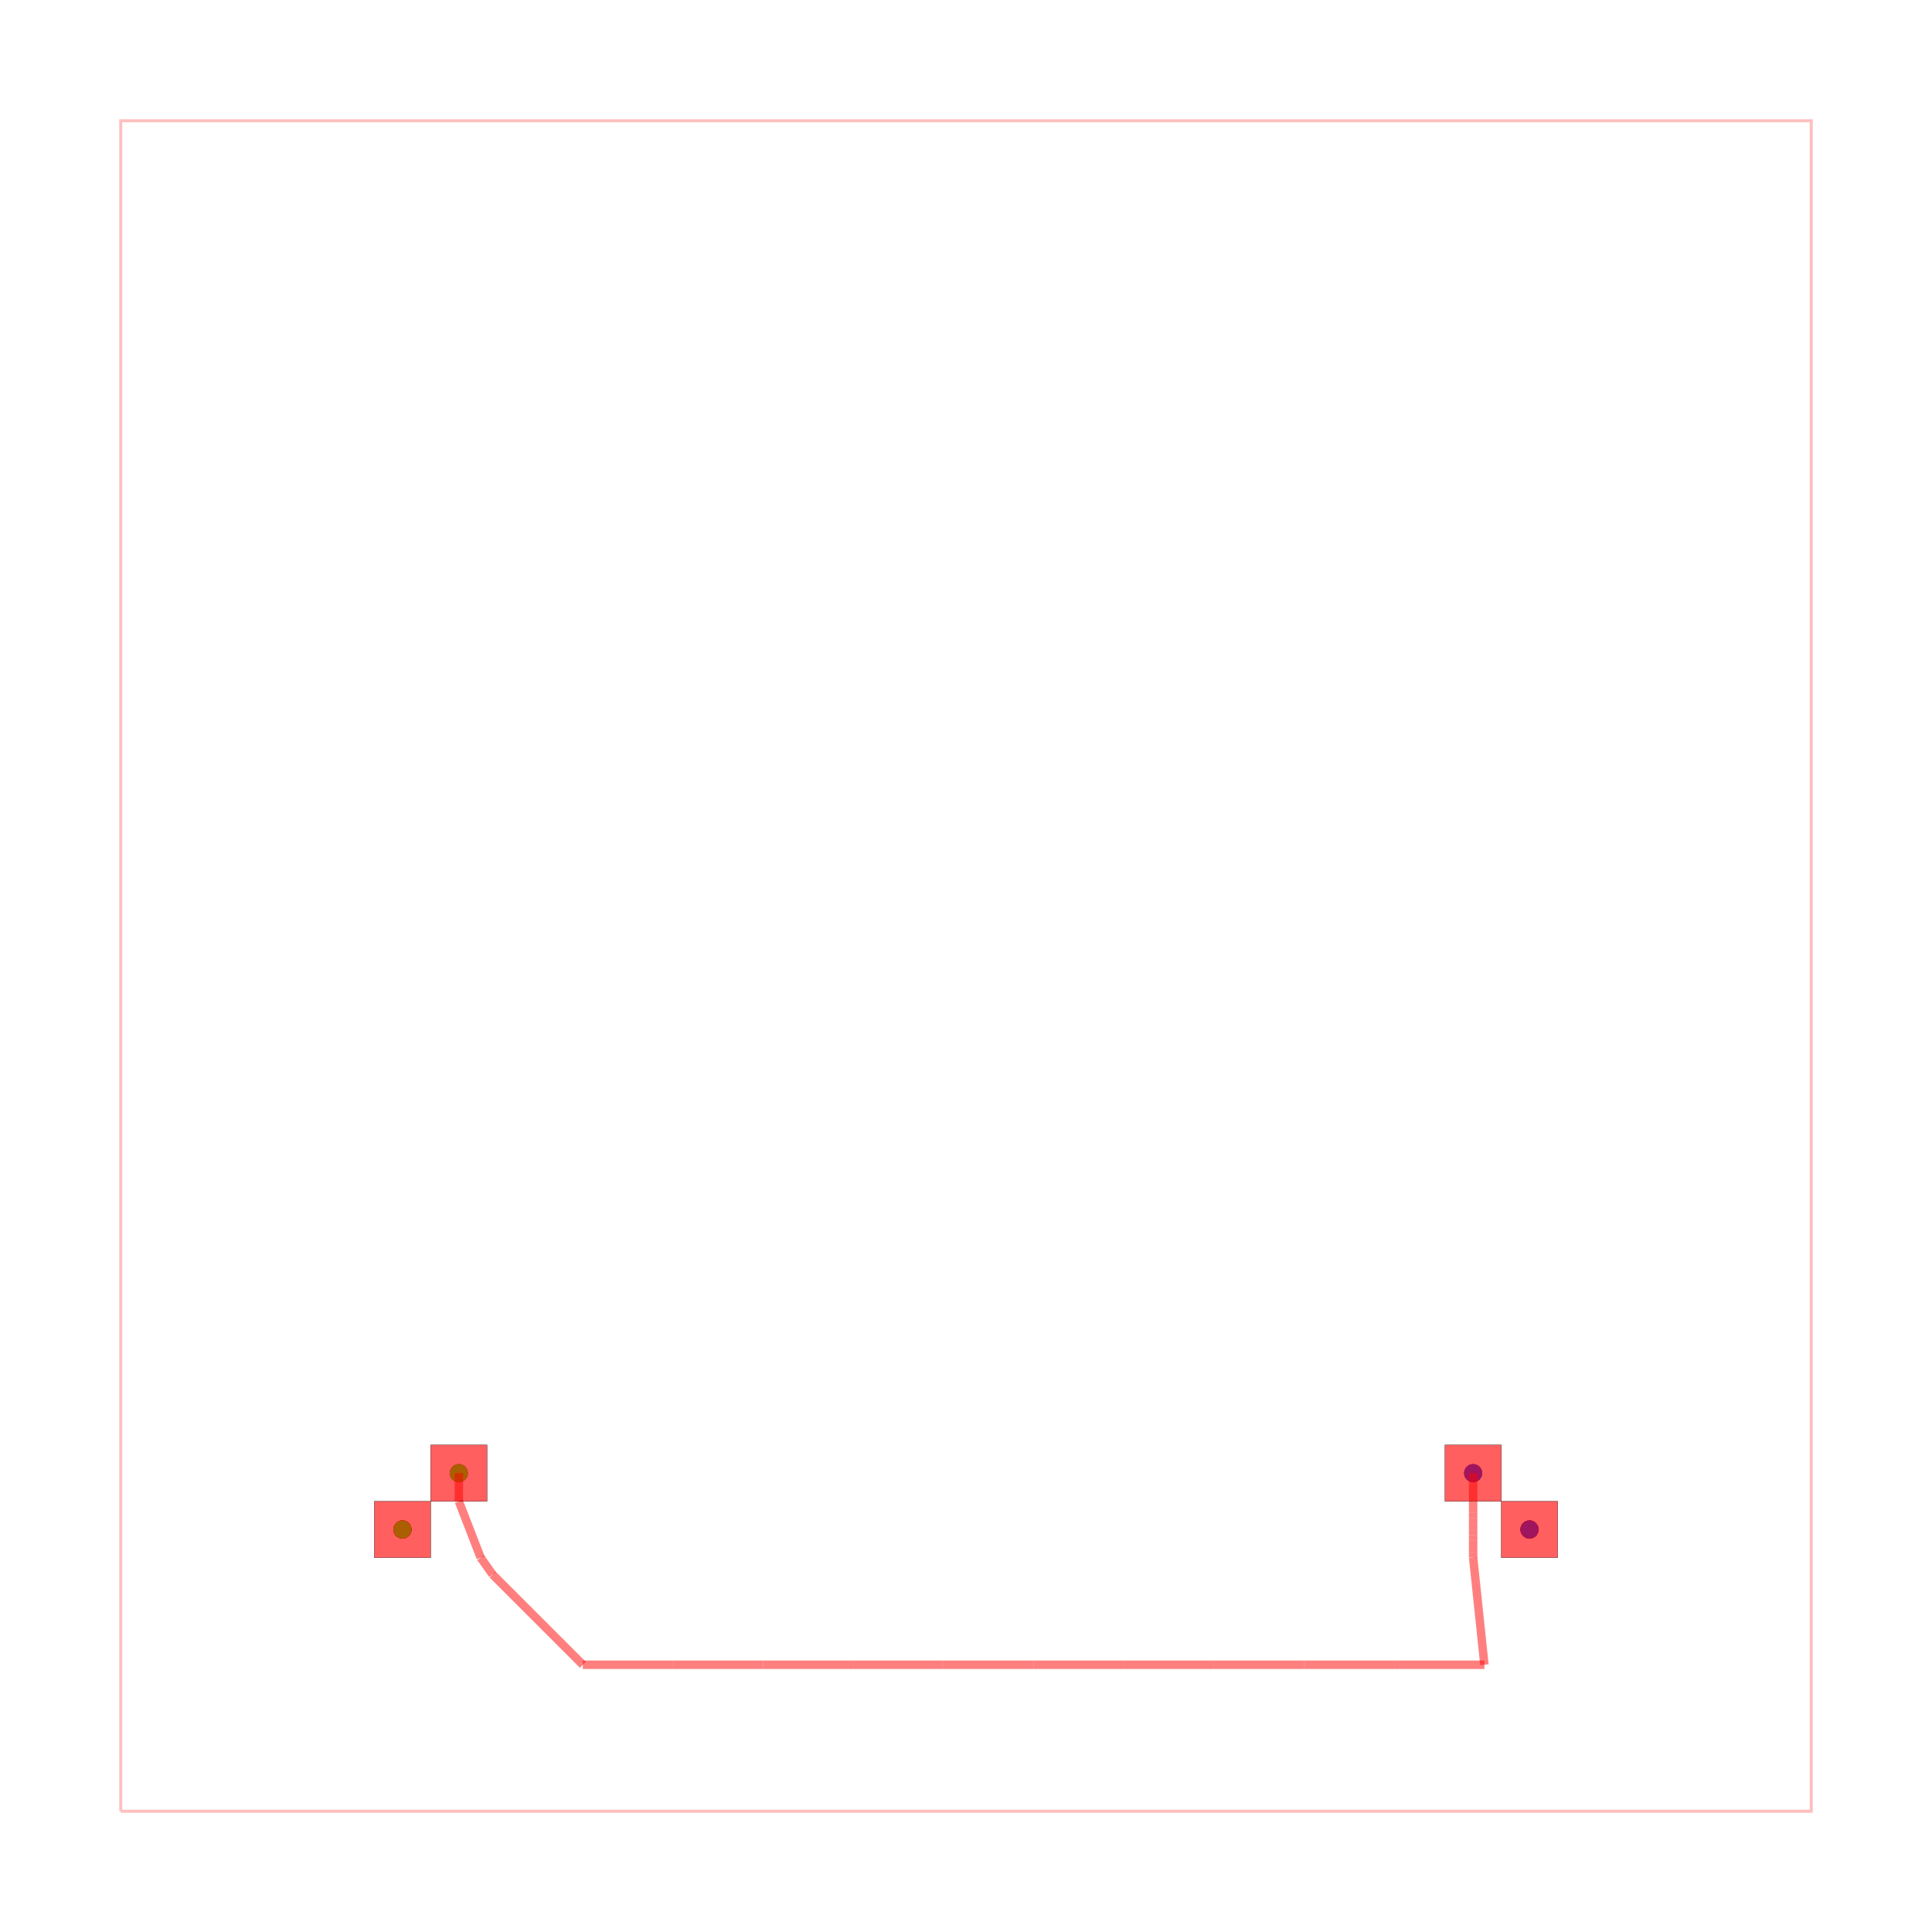
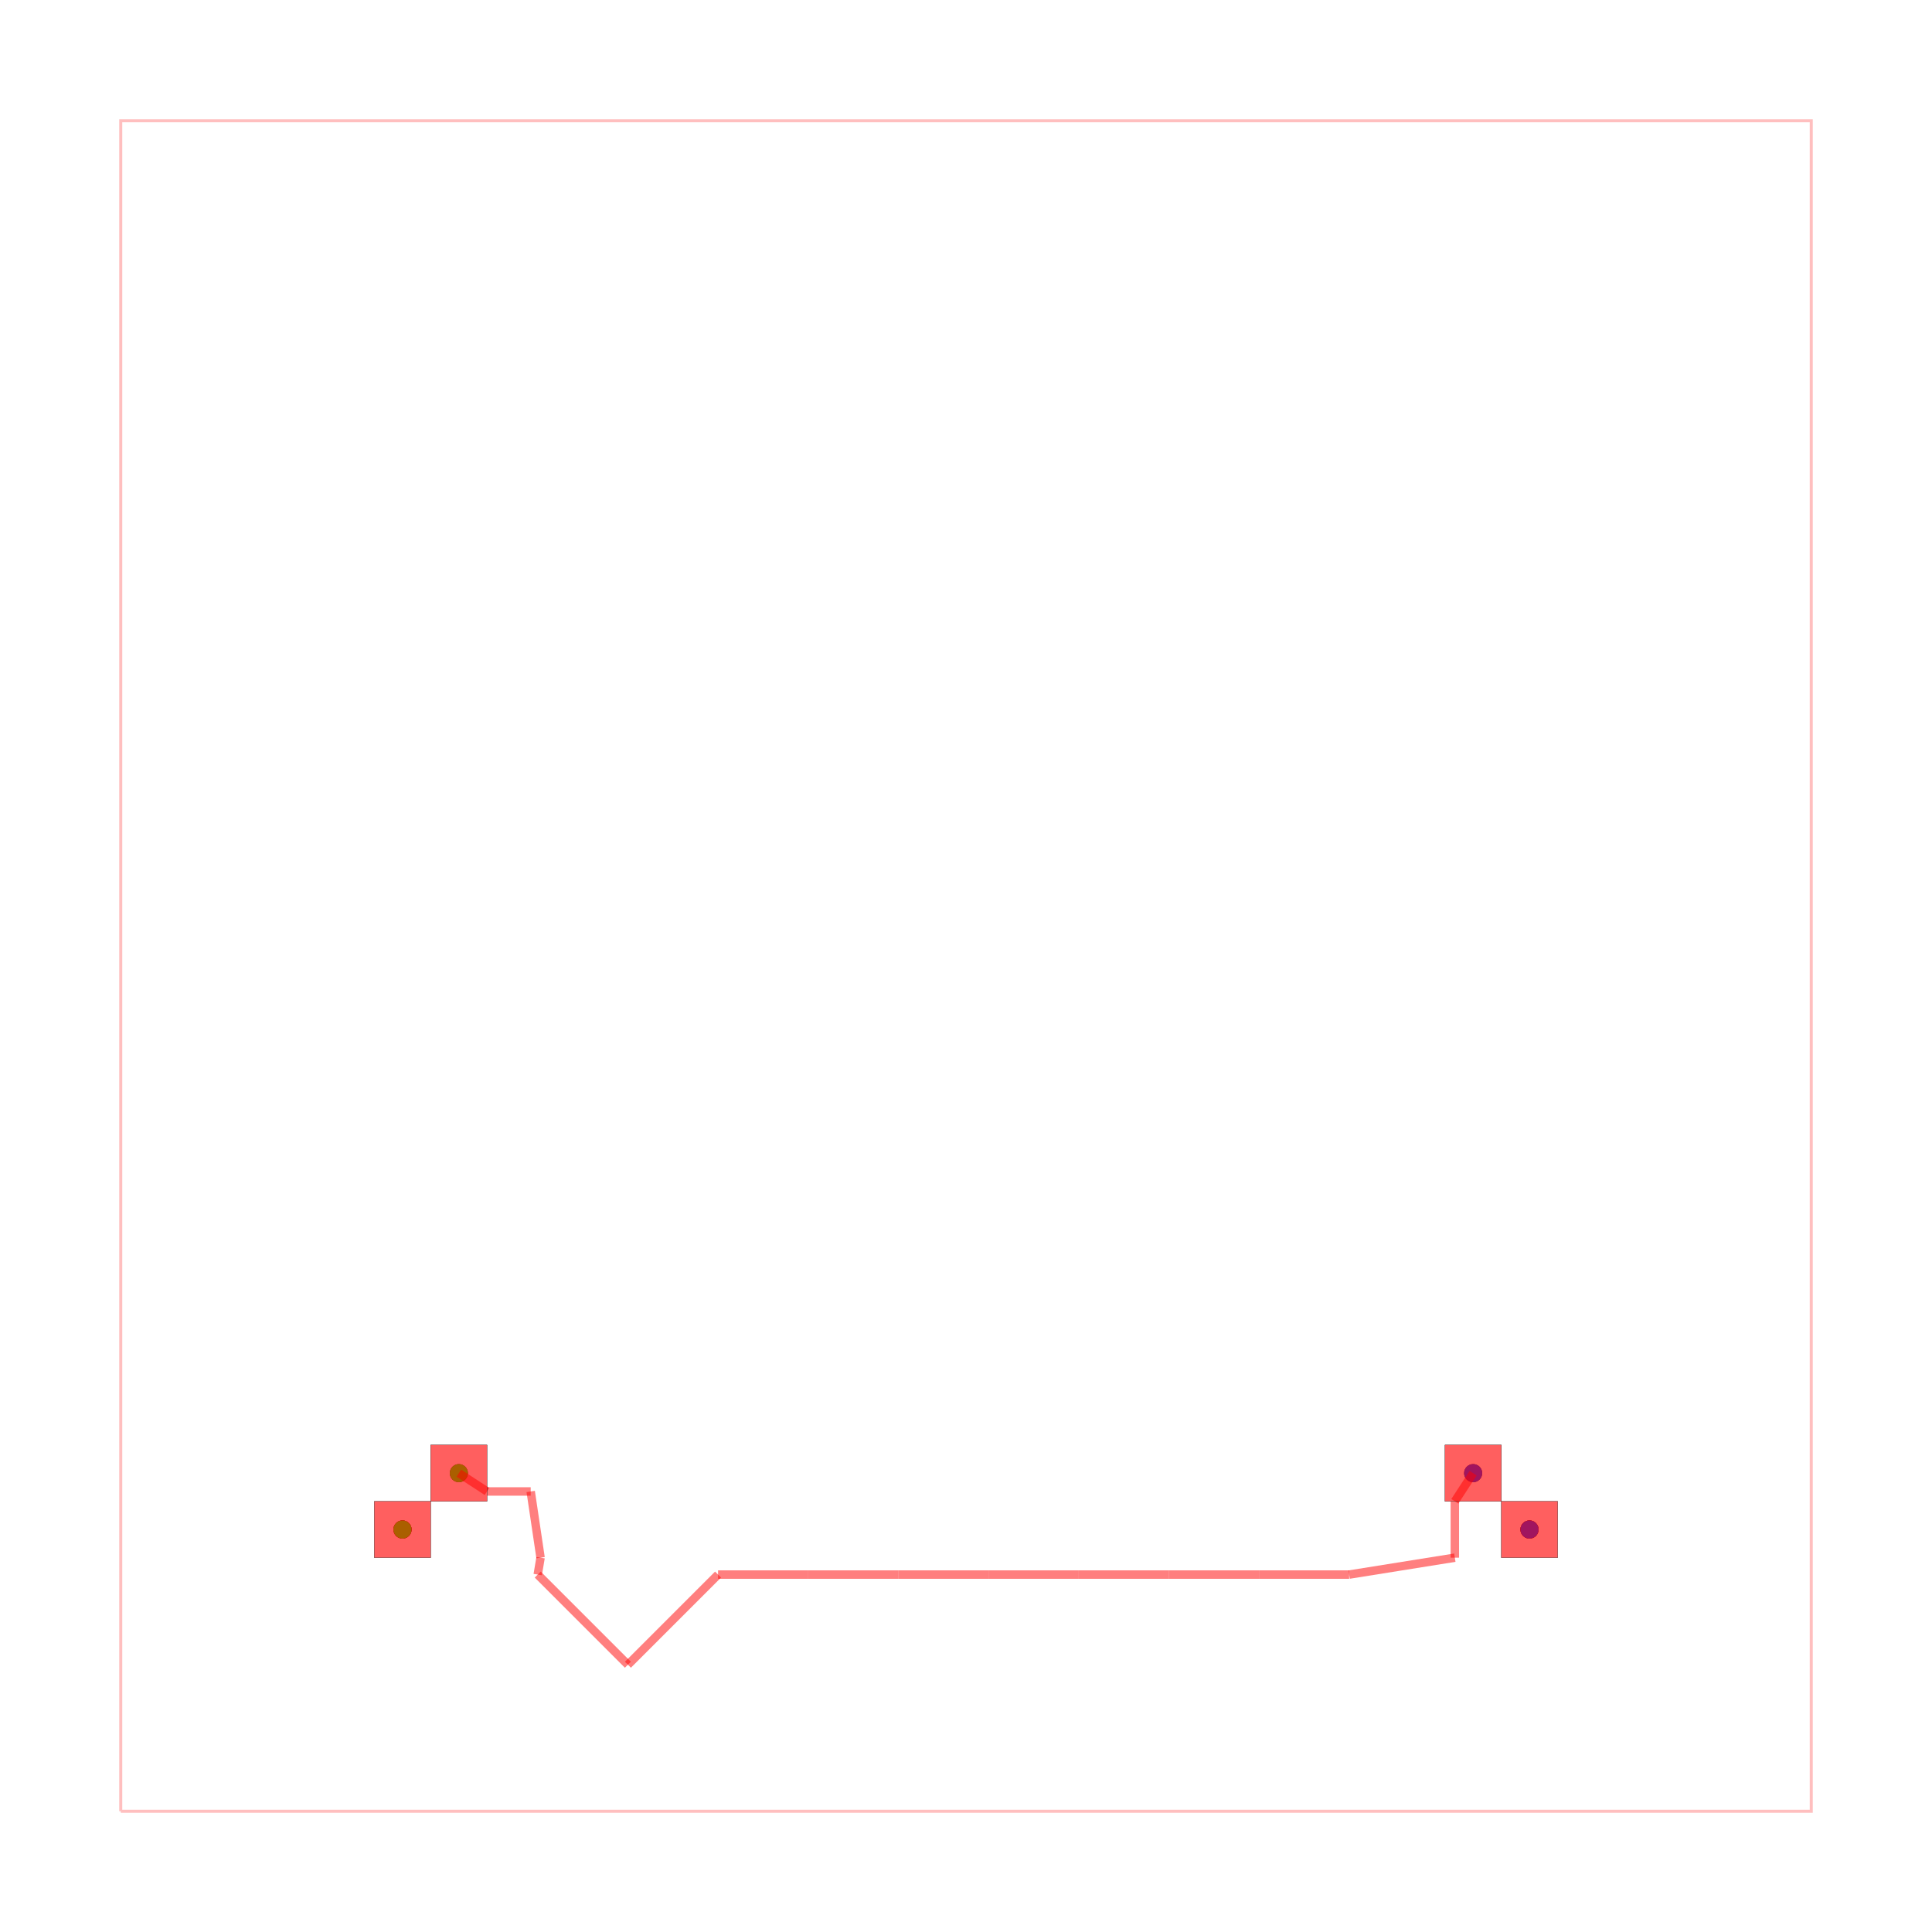
<svg xmlns="http://www.w3.org/2000/svg" width="640" height="640" viewBox="0 0 640 640">
  <rect width="100%" height="100%" fill="white" />
  <g>
    <circle data-type="point" data-label="on-board " data-x="0" data-y="0" cx="133.333" cy="506.667" r="3" fill="black" />
  </g>
  <g>
    <circle data-type="point" data-label="on-board " data-x="20" data-y="0" cx="506.667" cy="506.667" r="3" fill="black" />
  </g>
  <g>
    <circle data-type="point" data-label="off-board-A " data-x="0" data-y="0" cx="133.333" cy="506.667" r="3" fill="black" />
  </g>
  <g>
    <circle data-type="point" data-label="off-board-A " data-x="1" data-y="1" cx="152" cy="488" r="3" fill="black" />
  </g>
  <g>
    <circle data-type="point" data-label="off-board-B " data-x="20" data-y="0" cx="506.667" cy="506.667" r="3" fill="black" />
  </g>
  <g>
    <circle data-type="point" data-label="off-board-B " data-x="19" data-y="1" cx="488" cy="488" r="3" fill="black" />
  </g>
  <g>
    <circle data-type="point" data-label="on-board (top)" data-x="0" data-y="0" cx="133.333" cy="506.667" r="3" fill="hsl(0, 100%, 50%)" />
  </g>
  <g>
    <circle data-type="point" data-label="on-board (top)" data-x="20" data-y="0" cx="506.667" cy="506.667" r="3" fill="hsl(0, 100%, 50%)" />
  </g>
  <g>
    <circle data-type="point" data-label="off-board-A (top)" data-x="0" data-y="0" cx="133.333" cy="506.667" r="3" fill="hsl(113.333, 100%, 50%)" />
  </g>
  <g>
    <circle data-type="point" data-label="off-board-A (top)" data-x="1" data-y="1" cx="152" cy="488" r="3" fill="hsl(113.333, 100%, 50%)" />
  </g>
  <g>
    <circle data-type="point" data-label="off-board-B (top)" data-x="20" data-y="0" cx="506.667" cy="506.667" r="3" fill="hsl(226.667, 100%, 50%)" />
  </g>
  <g>
    <circle data-type="point" data-label="off-board-B (top)" data-x="19" data-y="1" cx="488" cy="488" r="3" fill="hsl(226.667, 100%, 50%)" />
  </g>
  <g>
    <polyline data-points="-5,-5 25,-5 25,25 -5,25 -5,-5" data-type="line" data-label="" points="40,600 600,600 600,40 40,40 40,600" fill="none" stroke="rgba(255,0,0,0.25)" stroke-width="1px" />
  </g>
  <g>
-     <polyline data-points="19,1 19,0.5" data-type="line" data-label="" points="488,488 488,497.333" fill="none" stroke="rgba(255,0,0,0.5)" stroke-width="2.8" />
+     <polyline data-points="19,1 18.675,0.5" data-type="line" data-label="" points="488,488 481.933,497.333" fill="none" stroke="rgba(255,0,0,0.5)" stroke-width="2.8" />
  </g>
  <g>
-     <polyline data-points="19,0.5 19,0.4" data-type="line" data-label="" points="488,497.333 488,499.2" fill="none" stroke="rgba(255,0,0,0.5)" stroke-width="2.8" />
+     <polyline data-points="18.675,0.5 18.675,-0.5" data-type="line" data-label="" points="481.933,497.333 481.933,516" fill="none" stroke="rgba(255,0,0,0.5)" stroke-width="2.8" />
  </g>
  <g>
-     <polyline data-points="19,0.4 19,0.3" data-type="line" data-label="" points="488,499.2 488,501.067" fill="none" stroke="rgba(255,0,0,0.5)" stroke-width="2.8" />
+     <polyline data-points="18.675,-0.5 16.799999999999997,-0.8000000000000003" data-type="line" data-label="" points="481.933,516 446.933,521.6" fill="none" stroke="rgba(255,0,0,0.5)" stroke-width="2.8" />
  </g>
  <g>
-     <polyline data-points="19,0.3 19,0.19999999999999998" data-type="line" data-label="" points="488,501.067 488,502.933" fill="none" stroke="rgba(255,0,0,0.5)" stroke-width="2.8" />
+     <polyline data-points="16.799999999999997,-0.8000000000000003 15.199999999999998,-0.8000000000000003" data-type="line" data-label="" points="446.933,521.6 417.067,521.6" fill="none" stroke="rgba(255,0,0,0.5)" stroke-width="2.8" />
  </g>
  <g>
-     <polyline data-points="19,0.19999999999999998 19,0.09999999999999998" data-type="line" data-label="" points="488,502.933 488,504.8" fill="none" stroke="rgba(255,0,0,0.5)" stroke-width="2.8" />
+     <polyline data-points="15.199999999999998,-0.8000000000000003 13.599999999999998,-0.8000000000000003" data-type="line" data-label="" points="417.067,521.6 387.2,521.6" fill="none" stroke="rgba(255,0,0,0.5)" stroke-width="2.8" />
  </g>
  <g>
-     <polyline data-points="19,0.09999999999999998 19,-2.7755575615628914e-17" data-type="line" data-label="" points="488,504.8 488,506.667" fill="none" stroke="rgba(255,0,0,0.5)" stroke-width="2.8" />
+     <polyline data-points="13.599999999999998,-0.8000000000000003 11.999999999999998,-0.8000000000000003" data-type="line" data-label="" points="387.2,521.6 357.333,521.6" fill="none" stroke="rgba(255,0,0,0.5)" stroke-width="2.8" />
  </g>
  <g>
-     <polyline data-points="19,-2.7755575615628914e-17 19,-0.10000000000000003" data-type="line" data-label="" points="488,506.667 488,508.533" fill="none" stroke="rgba(255,0,0,0.5)" stroke-width="2.8" />
+     <polyline data-points="11.999999999999998,-0.8000000000000003 10.399999999999999,-0.8000000000000003" data-type="line" data-label="" points="357.333,521.6 327.467,521.6" fill="none" stroke="rgba(255,0,0,0.5)" stroke-width="2.8" />
  </g>
  <g>
-     <polyline data-points="19,-0.10000000000000003 19,-0.20000000000000004" data-type="line" data-label="" points="488,508.533 488,510.4" fill="none" stroke="rgba(255,0,0,0.5)" stroke-width="2.8" />
+     <polyline data-points="10.399999999999999,-0.8000000000000003 8.799999999999999,-0.8000000000000003" data-type="line" data-label="" points="327.467,521.6 297.6,521.6" fill="none" stroke="rgba(255,0,0,0.5)" stroke-width="2.8" />
  </g>
  <g>
-     <polyline data-points="19,-0.20000000000000004 19,-0.30000000000000004" data-type="line" data-label="" points="488,510.4 488,512.267" fill="none" stroke="rgba(255,0,0,0.5)" stroke-width="2.8" />
+     <polyline data-points="8.799999999999999,-0.8000000000000003 7.199999999999999,-0.8000000000000003" data-type="line" data-label="" points="297.6,521.6 267.733,521.6" fill="none" stroke="rgba(255,0,0,0.5)" stroke-width="2.8" />
  </g>
  <g>
-     <polyline data-points="19,-0.30000000000000004 19,-0.4" data-type="line" data-label="" points="488,512.267 488,514.133" fill="none" stroke="rgba(255,0,0,0.5)" stroke-width="2.8" />
+     <polyline data-points="7.199999999999999,-0.8000000000000003 5.6,-0.8000000000000003" data-type="line" data-label="" points="267.733,521.6 237.867,521.6" fill="none" stroke="rgba(255,0,0,0.5)" stroke-width="2.8" />
  </g>
  <g>
-     <polyline data-points="19,-0.4 19,-0.5" data-type="line" data-label="" points="488,514.133 488,516" fill="none" stroke="rgba(255,0,0,0.5)" stroke-width="2.8" />
+     <polyline data-points="5.6,-0.8000000000000003 4,-2.4000000000000004" data-type="line" data-label="" points="237.867,521.6 208,551.467" fill="none" stroke="rgba(255,0,0,0.5)" stroke-width="2.8" />
  </g>
  <g>
-     <polyline data-points="19,-0.5 19.2,-2.4000000000000004" data-type="line" data-label="" points="488,516 491.733,551.467" fill="none" stroke="rgba(255,0,0,0.5)" stroke-width="2.8" />
+     <polyline data-points="4,-2.4000000000000004 2.4000000000000004,-0.8" data-type="line" data-label="" points="208,551.467 178.133,521.6" fill="none" stroke="rgba(255,0,0,0.5)" stroke-width="2.8" />
  </g>
  <g>
-     <polyline data-points="19.2,-2.4000000000000004 17.599999999999998,-2.4000000000000004" data-type="line" data-label="" points="491.733,551.467 461.867,551.467" fill="none" stroke="rgba(255,0,0,0.5)" stroke-width="2.8" />
+     <polyline data-points="2.4000000000000004,-0.8 2.45,-0.5" data-type="line" data-label="" points="178.133,521.6 179.067,516" fill="none" stroke="rgba(255,0,0,0.5)" stroke-width="2.8" />
  </g>
  <g>
-     <polyline data-points="17.599999999999998,-2.4000000000000004 15.999999999999998,-2.4000000000000004" data-type="line" data-label="" points="461.867,551.467 432,551.467" fill="none" stroke="rgba(255,0,0,0.5)" stroke-width="2.8" />
+     <polyline data-points="2.45,-0.5 2.2750000000000004,0.675" data-type="line" data-label="" points="179.067,516 175.8,494.067" fill="none" stroke="rgba(255,0,0,0.5)" stroke-width="2.8" />
  </g>
  <g>
-     <polyline data-points="15.999999999999998,-2.4000000000000004 14.399999999999999,-2.4000000000000004" data-type="line" data-label="" points="432,551.467 402.133,551.467" fill="none" stroke="rgba(255,0,0,0.5)" stroke-width="2.8" />
+     <polyline data-points="2.2750000000000004,0.675 1.5,0.675" data-type="line" data-label="" points="175.8,494.067 161.333,494.067" fill="none" stroke="rgba(255,0,0,0.5)" stroke-width="2.8" />
  </g>
  <g>
-     <polyline data-points="14.399999999999999,-2.4000000000000004 12.799999999999999,-2.4000000000000004" data-type="line" data-label="" points="402.133,551.467 372.267,551.467" fill="none" stroke="rgba(255,0,0,0.5)" stroke-width="2.8" />
-   </g>
-   <g>
-     <polyline data-points="12.799999999999999,-2.4000000000000004 11.2,-2.4000000000000004" data-type="line" data-label="" points="372.267,551.467 342.4,551.467" fill="none" stroke="rgba(255,0,0,0.5)" stroke-width="2.8" />
-   </g>
-   <g>
-     <polyline data-points="11.2,-2.4000000000000004 9.6,-2.4000000000000004" data-type="line" data-label="" points="342.4,551.467 312.533,551.467" fill="none" stroke="rgba(255,0,0,0.5)" stroke-width="2.8" />
-   </g>
-   <g>
-     <polyline data-points="9.6,-2.4000000000000004 8,-2.4000000000000004" data-type="line" data-label="" points="312.533,551.467 282.667,551.467" fill="none" stroke="rgba(255,0,0,0.5)" stroke-width="2.8" />
-   </g>
-   <g>
-     <polyline data-points="8,-2.4000000000000004 6.4,-2.4000000000000004" data-type="line" data-label="" points="282.667,551.467 252.8,551.467" fill="none" stroke="rgba(255,0,0,0.5)" stroke-width="2.8" />
-   </g>
-   <g>
-     <polyline data-points="6.4,-2.4000000000000004 4.800000000000001,-2.4000000000000004" data-type="line" data-label="" points="252.8,551.467 222.933,551.467" fill="none" stroke="rgba(255,0,0,0.5)" stroke-width="2.8" />
-   </g>
-   <g>
-     <polyline data-points="4.800000000000001,-2.4000000000000004 3.2,-2.4000000000000004" data-type="line" data-label="" points="222.933,551.467 193.067,551.467" fill="none" stroke="rgba(255,0,0,0.5)" stroke-width="2.8" />
-   </g>
-   <g>
-     <polyline data-points="3.2,-2.4000000000000004 1.6,-0.8" data-type="line" data-label="" points="193.067,551.467 163.2,521.6" fill="none" stroke="rgba(255,0,0,0.5)" stroke-width="2.8" />
-   </g>
-   <g>
-     <polyline data-points="1.6,-0.8 1.3875000000000002,-0.5" data-type="line" data-label="" points="163.2,521.6 159.233,516" fill="none" stroke="rgba(255,0,0,0.5)" stroke-width="2.8" />
-   </g>
-   <g>
-     <polyline data-points="1.3875000000000002,-0.5 1,0.5" data-type="line" data-label="" points="159.233,516 152,497.333" fill="none" stroke="rgba(255,0,0,0.5)" stroke-width="2.8" />
-   </g>
-   <g>
-     <polyline data-points="1,0.5 1,1" data-type="line" data-label="" points="152,497.333 152,488" fill="none" stroke="rgba(255,0,0,0.5)" stroke-width="2.8" />
+     <polyline data-points="1.5,0.675 1,1" data-type="line" data-label="" points="161.333,494.067 152,488" fill="none" stroke="rgba(255,0,0,0.5)" stroke-width="2.8" />
  </g>
  <g>
    <rect data-type="rect" data-label="top" data-x="0" data-y="0" x="124" y="497.333" width="18.667" height="18.667" fill="rgba(255,0,0,0.25)" stroke="black" stroke-width="0.054" />
  </g>
  <g>
    <rect data-type="rect" data-label="top" data-x="20" data-y="0" x="497.333" y="497.333" width="18.667" height="18.667" fill="rgba(255,0,0,0.25)" stroke="black" stroke-width="0.054" />
  </g>
  <g>
    <rect data-type="rect" data-label="top" data-x="1" data-y="1" x="142.667" y="478.667" width="18.667" height="18.667" fill="rgba(255,0,0,0.25)" stroke="black" stroke-width="0.054" />
  </g>
  <g>
    <rect data-type="rect" data-label="top" data-x="19" data-y="1" x="478.667" y="478.667" width="18.667" height="18.667" fill="rgba(255,0,0,0.25)" stroke="black" stroke-width="0.054" />
  </g>
  <g>
    <rect data-type="rect" data-label="" data-x="0" data-y="0" x="124" y="497.333" width="18.667" height="18.667" fill="rgba(255,0,0,0.5)" stroke="black" stroke-width="0.054" />
  </g>
  <g>
    <rect data-type="rect" data-label="" data-x="20" data-y="0" x="497.333" y="497.333" width="18.667" height="18.667" fill="rgba(255,0,0,0.5)" stroke="black" stroke-width="0.054" />
  </g>
  <g>
    <rect data-type="rect" data-label="" data-x="1" data-y="1" x="142.667" y="478.667" width="18.667" height="18.667" fill="rgba(255,0,0,0.5)" stroke="black" stroke-width="0.054" />
  </g>
  <g>
    <rect data-type="rect" data-label="" data-x="19" data-y="1" x="478.667" y="478.667" width="18.667" height="18.667" fill="rgba(255,0,0,0.5)" stroke="black" stroke-width="0.054" />
  </g>
  <g id="crosshair" style="display: none">
    <line id="crosshair-h" y1="0" y2="640" stroke="#666" stroke-width="0.5" />
    <line id="crosshair-v" x1="0" x2="640" stroke="#666" stroke-width="0.5" />
    <text id="coordinates" font-family="monospace" font-size="12" fill="#666" />
  </g>
</svg>
